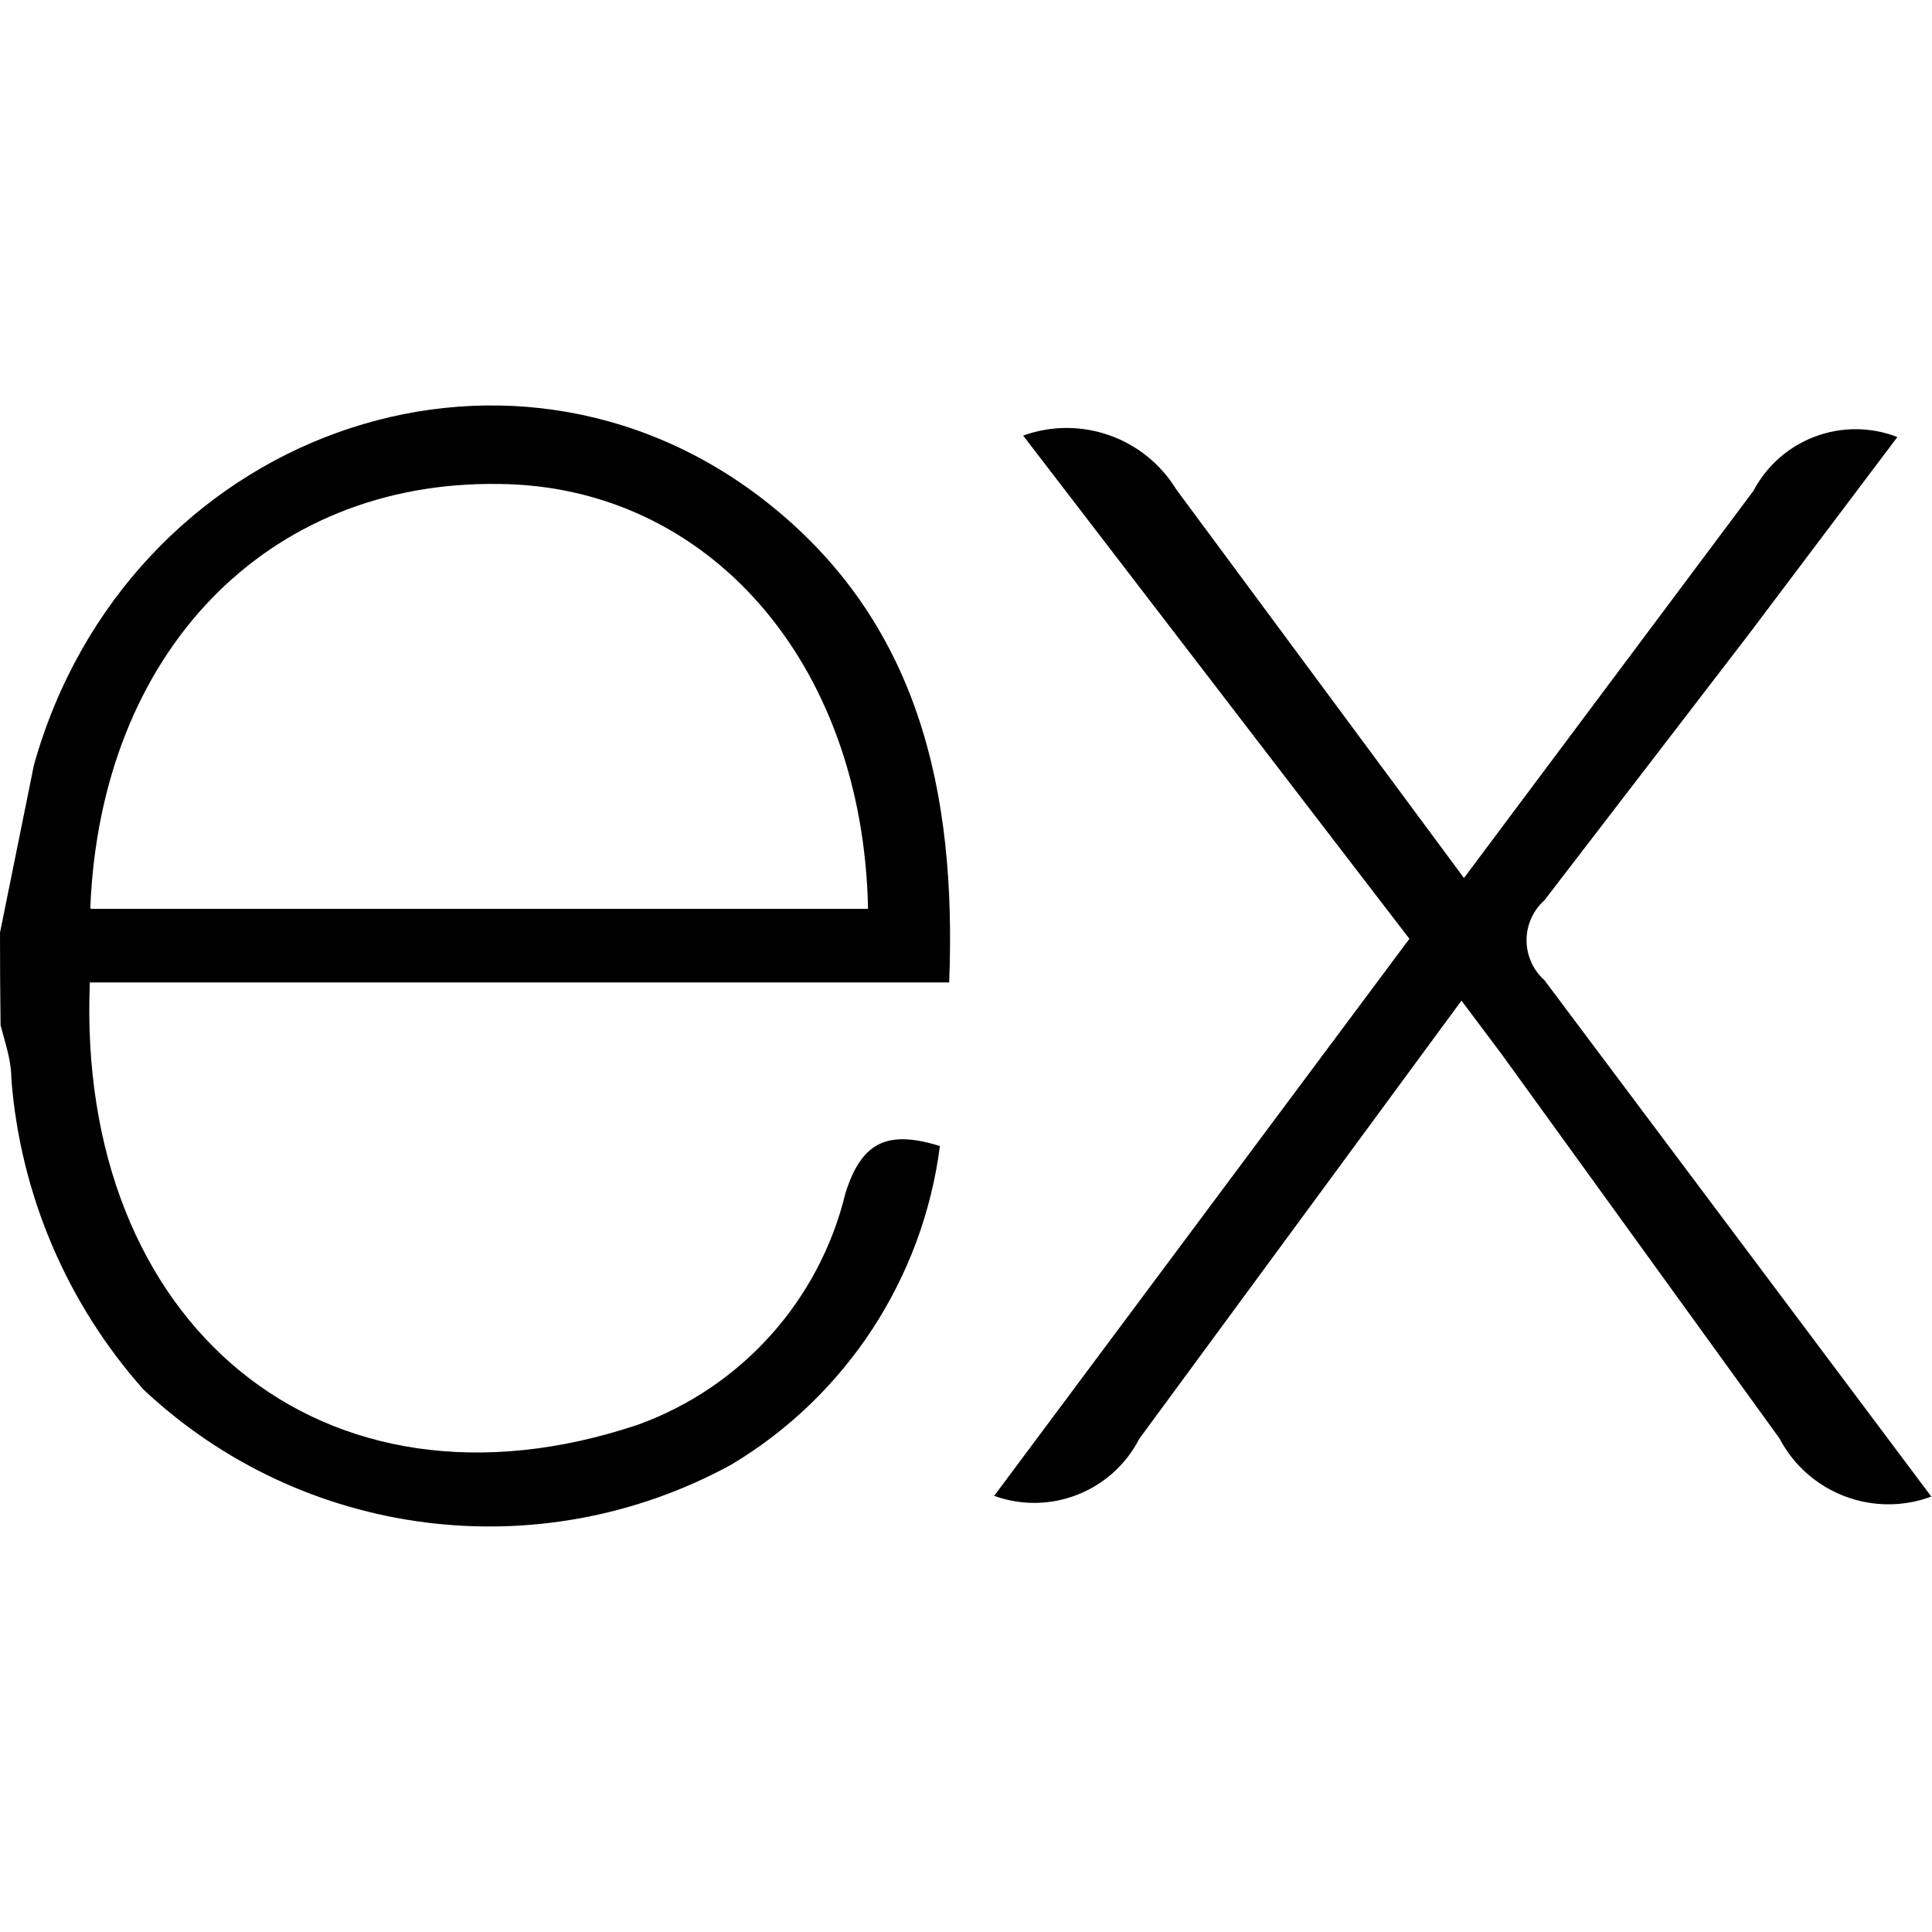
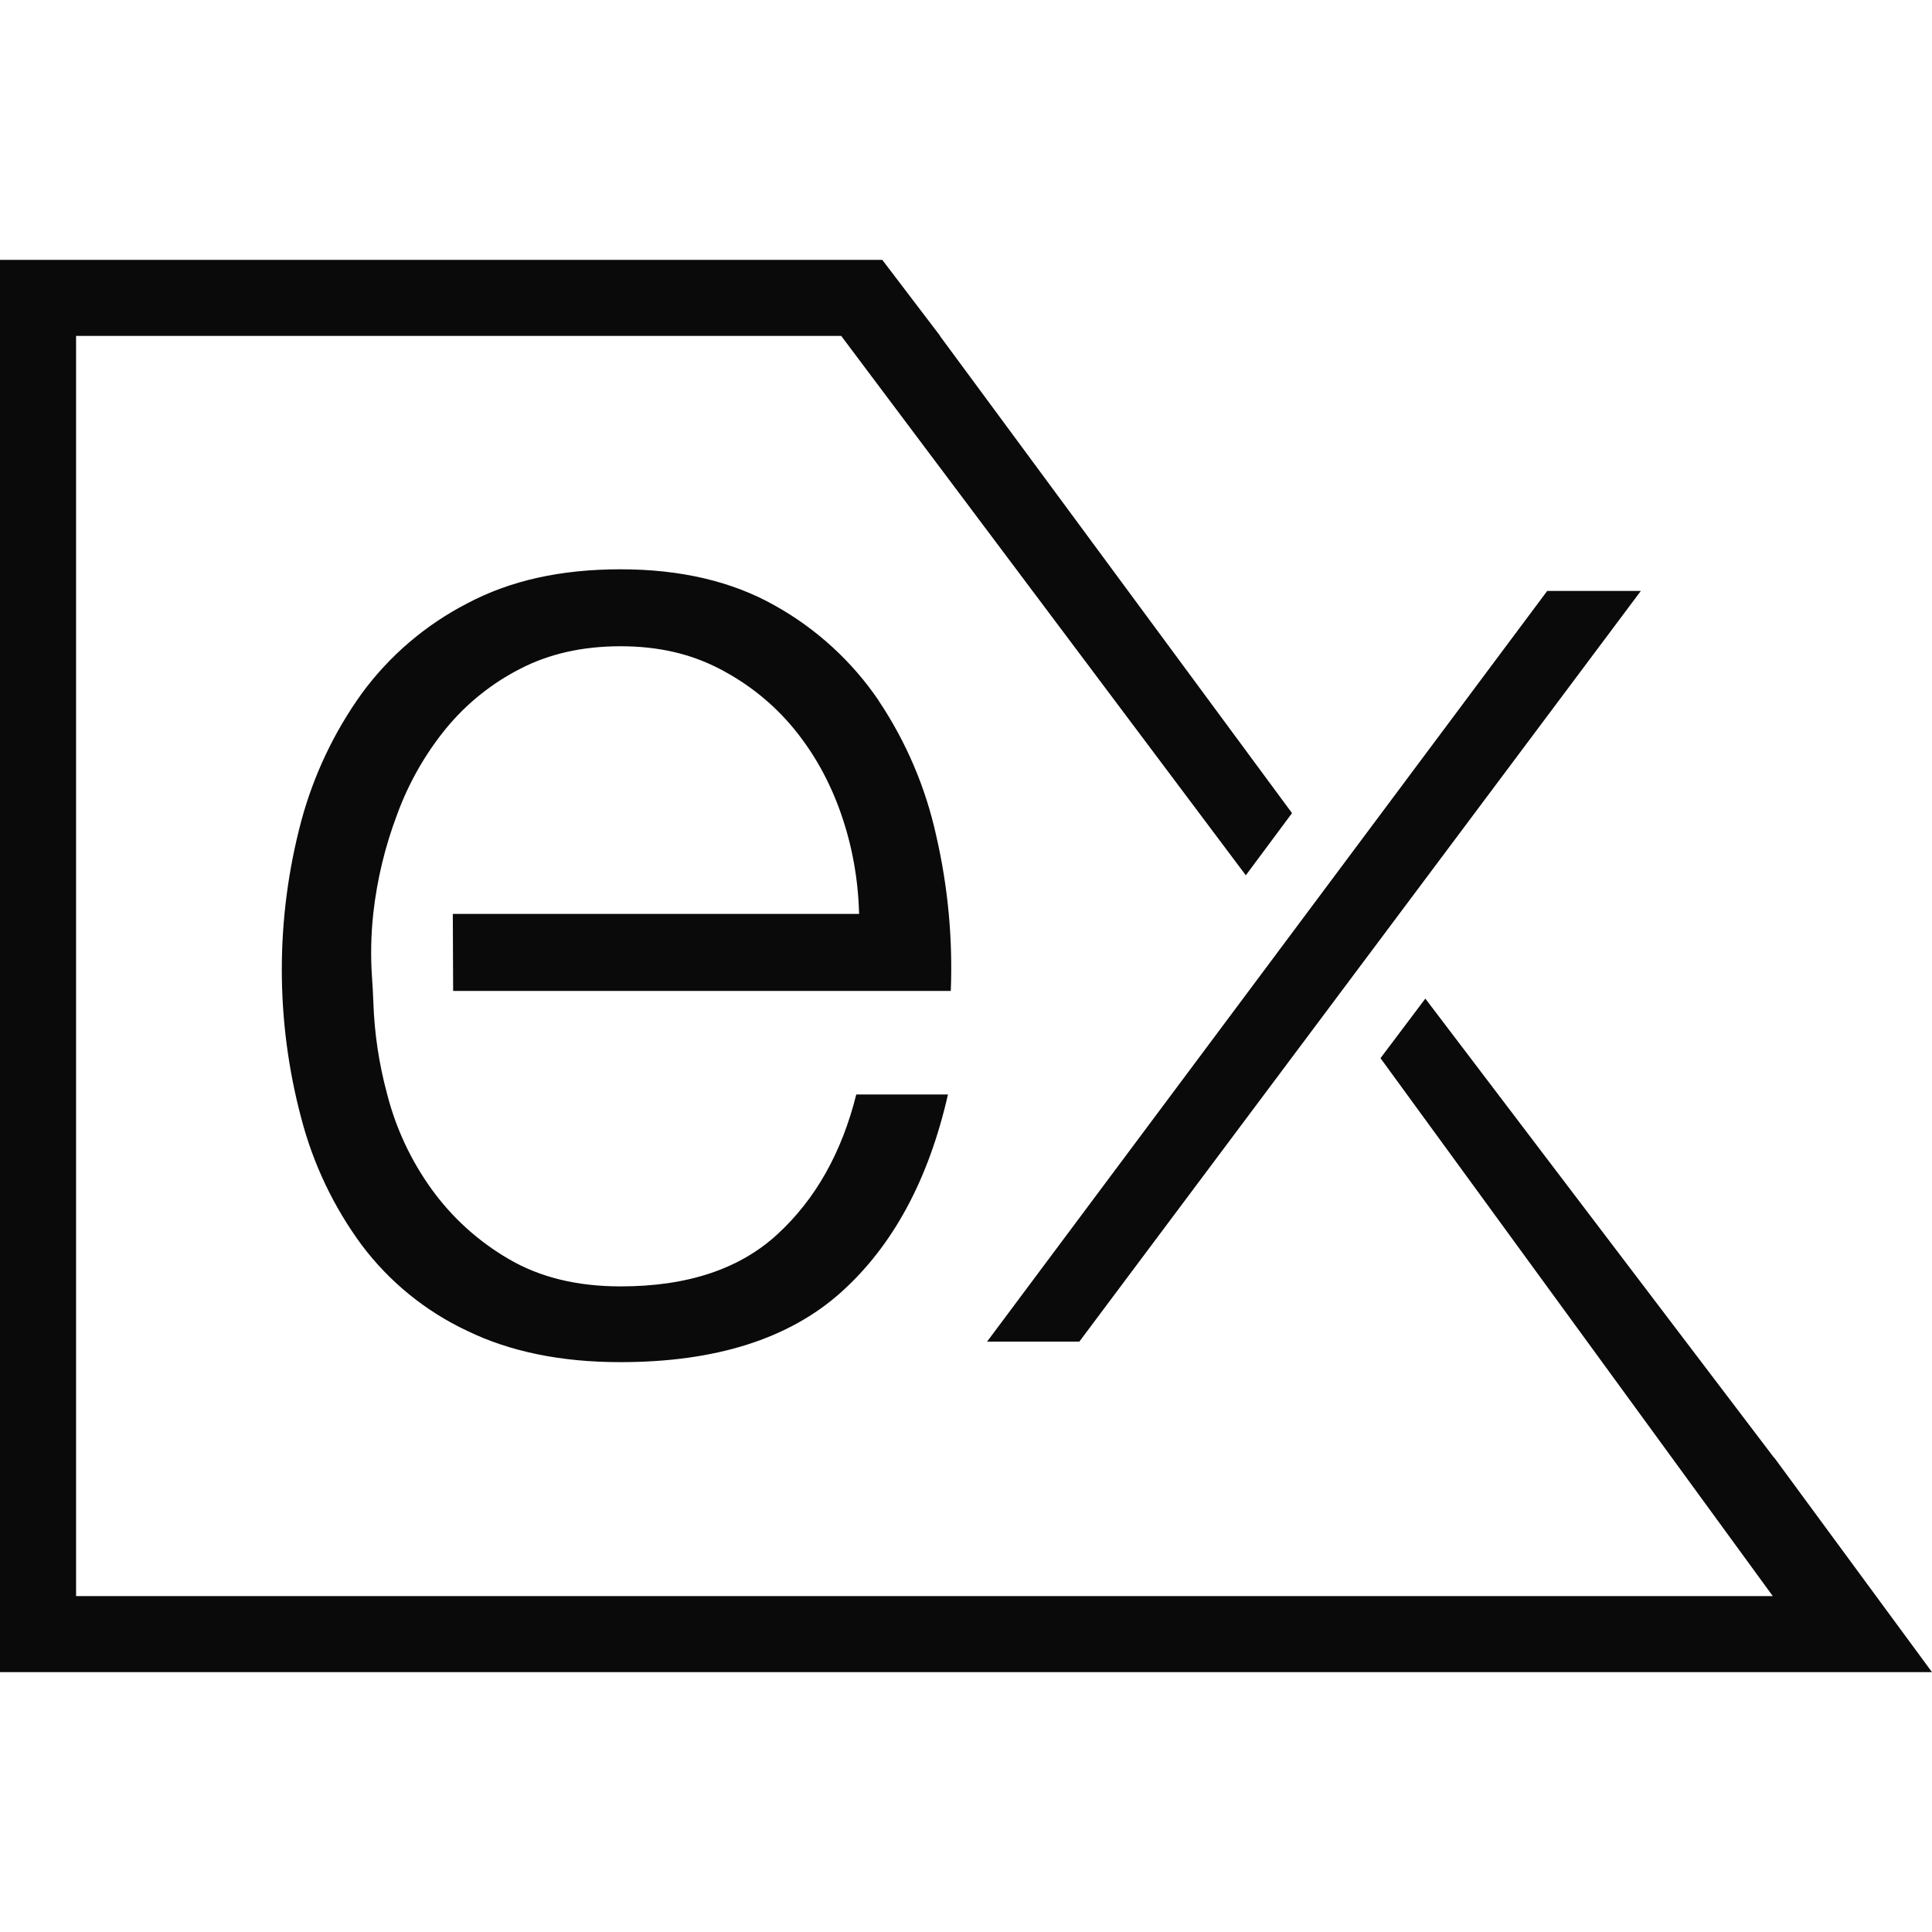
<svg xmlns="http://www.w3.org/2000/svg" width="24" height="24" viewBox="0 0 24 24" role="img" aria-label="Express">
-   <path fill="#000000" d="M24 18.588a1.529 1.529 0 01-1.895-.72l-3.45-4.771-.5-.667-4.003 5.444a1.466 1.466 0 01-1.802.708l5.158-6.92-4.798-6.251a1.595 1.595 0 011.9.666l3.576 4.83 3.596-4.81a1.435 1.435 0 011.788-.668L21.708 7.9l-2.522 3.283a.666.666 0 000 .994l4.804 6.412zM.002 11.576l.42-2.075c1.154-4.103 5.858-5.81 9.094-3.27 1.895 1.489 2.368 3.597 2.275 5.973H1.116C.943 16.447 4.005 19.009 7.92 17.7a4.078 4.078 0 002.582-2.876c.207-.666.548-.78 1.174-.588a5.417 5.417 0 01-2.589 3.957 6.272 6.272 0 01-7.306-.933 6.575 6.575 0 01-1.64-3.858c0-.235-.08-.455-.134-.666A88.33 88.33 0 010 11.577zm1.127-.286h9.654c-.06-3.076-2.001-5.258-4.59-5.278-2.882-.04-4.944 2.094-5.071 5.264z" />
+   <path fill="#0A0A0A" d="M12.262 16.666h1.146l6.975-9.325H19.22zm9.778 1.441v.004l-4.334-5.706-.557.74 4.873 6.682H.945V4.173h9.505l5.026 6.7.574-.772-4.374-5.928h.003l-.719-.945H0v17.544h24zM10.917 8.705a3.8 3.8 0 0 0-1.292-1.183q-.796-.45-1.916-.45c-.746 0-1.37.14-1.906.424a3.76 3.76 0 0 0-1.31 1.12 4.9 4.9 0 0 0-.75 1.581 7.17 7.17 0 0 0 0 3.696c.148.567.402 1.101.75 1.573a3.5 3.5 0 0 0 1.31 1.066q.803.39 1.906.389 1.77 0 2.739-.868.966-.867 1.328-2.457h-1.139q-.271 1.084-.977 1.734-.704.651-1.952.65-.812 0-1.392-.342a3.1 3.1 0 0 1-.957-.869 3.5 3.5 0 0 1-.551-1.182 5 5 0 0 1-.17-1.133 9 9 0 0 0-.015-.286 4.5 4.5 0 0 1 .015-.829c.047-.418.147-.83.296-1.223A3.7 3.7 0 0 1 5.54 9.05a2.9 2.9 0 0 1 .922-.742q.541-.28 1.246-.28c.47 0 .869.093 1.23.28q.541.281.922.742.379.461.587 1.057t.225 1.246H5.625l.004.957h6.182a7.3 7.3 0 0 0-.18-1.924 4.9 4.9 0 0 0-.715-1.68z" />
</svg>
